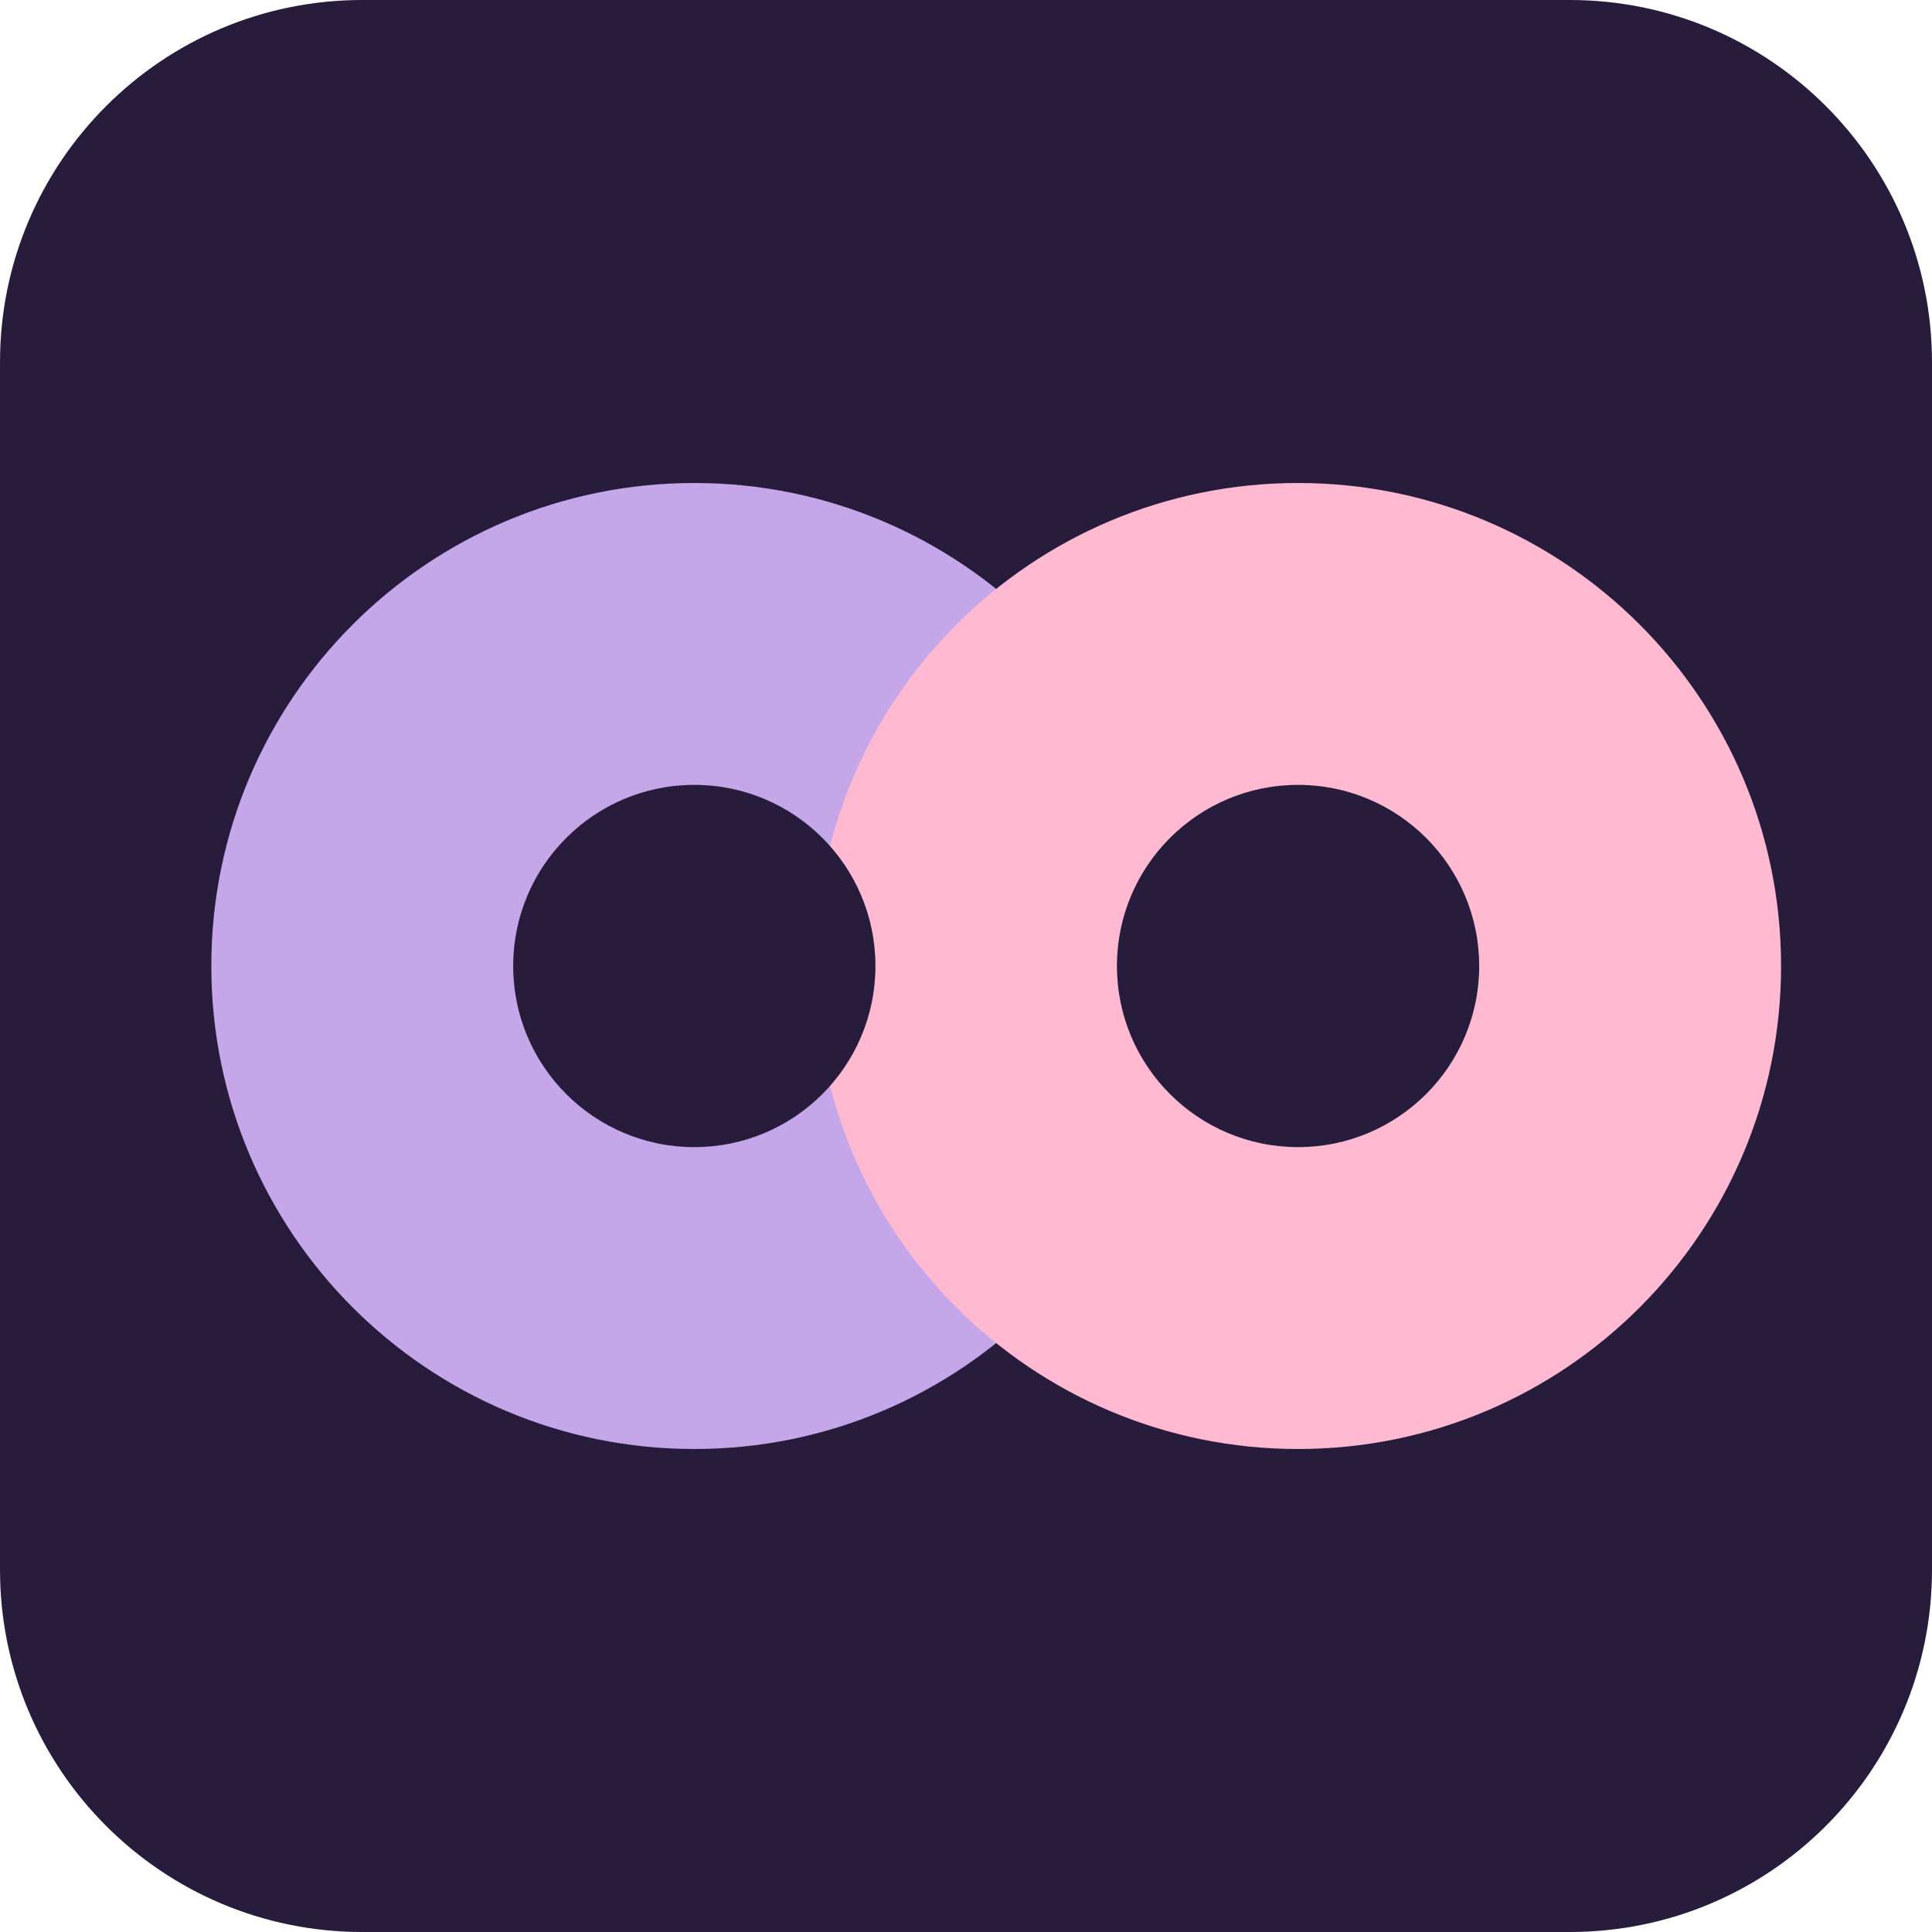
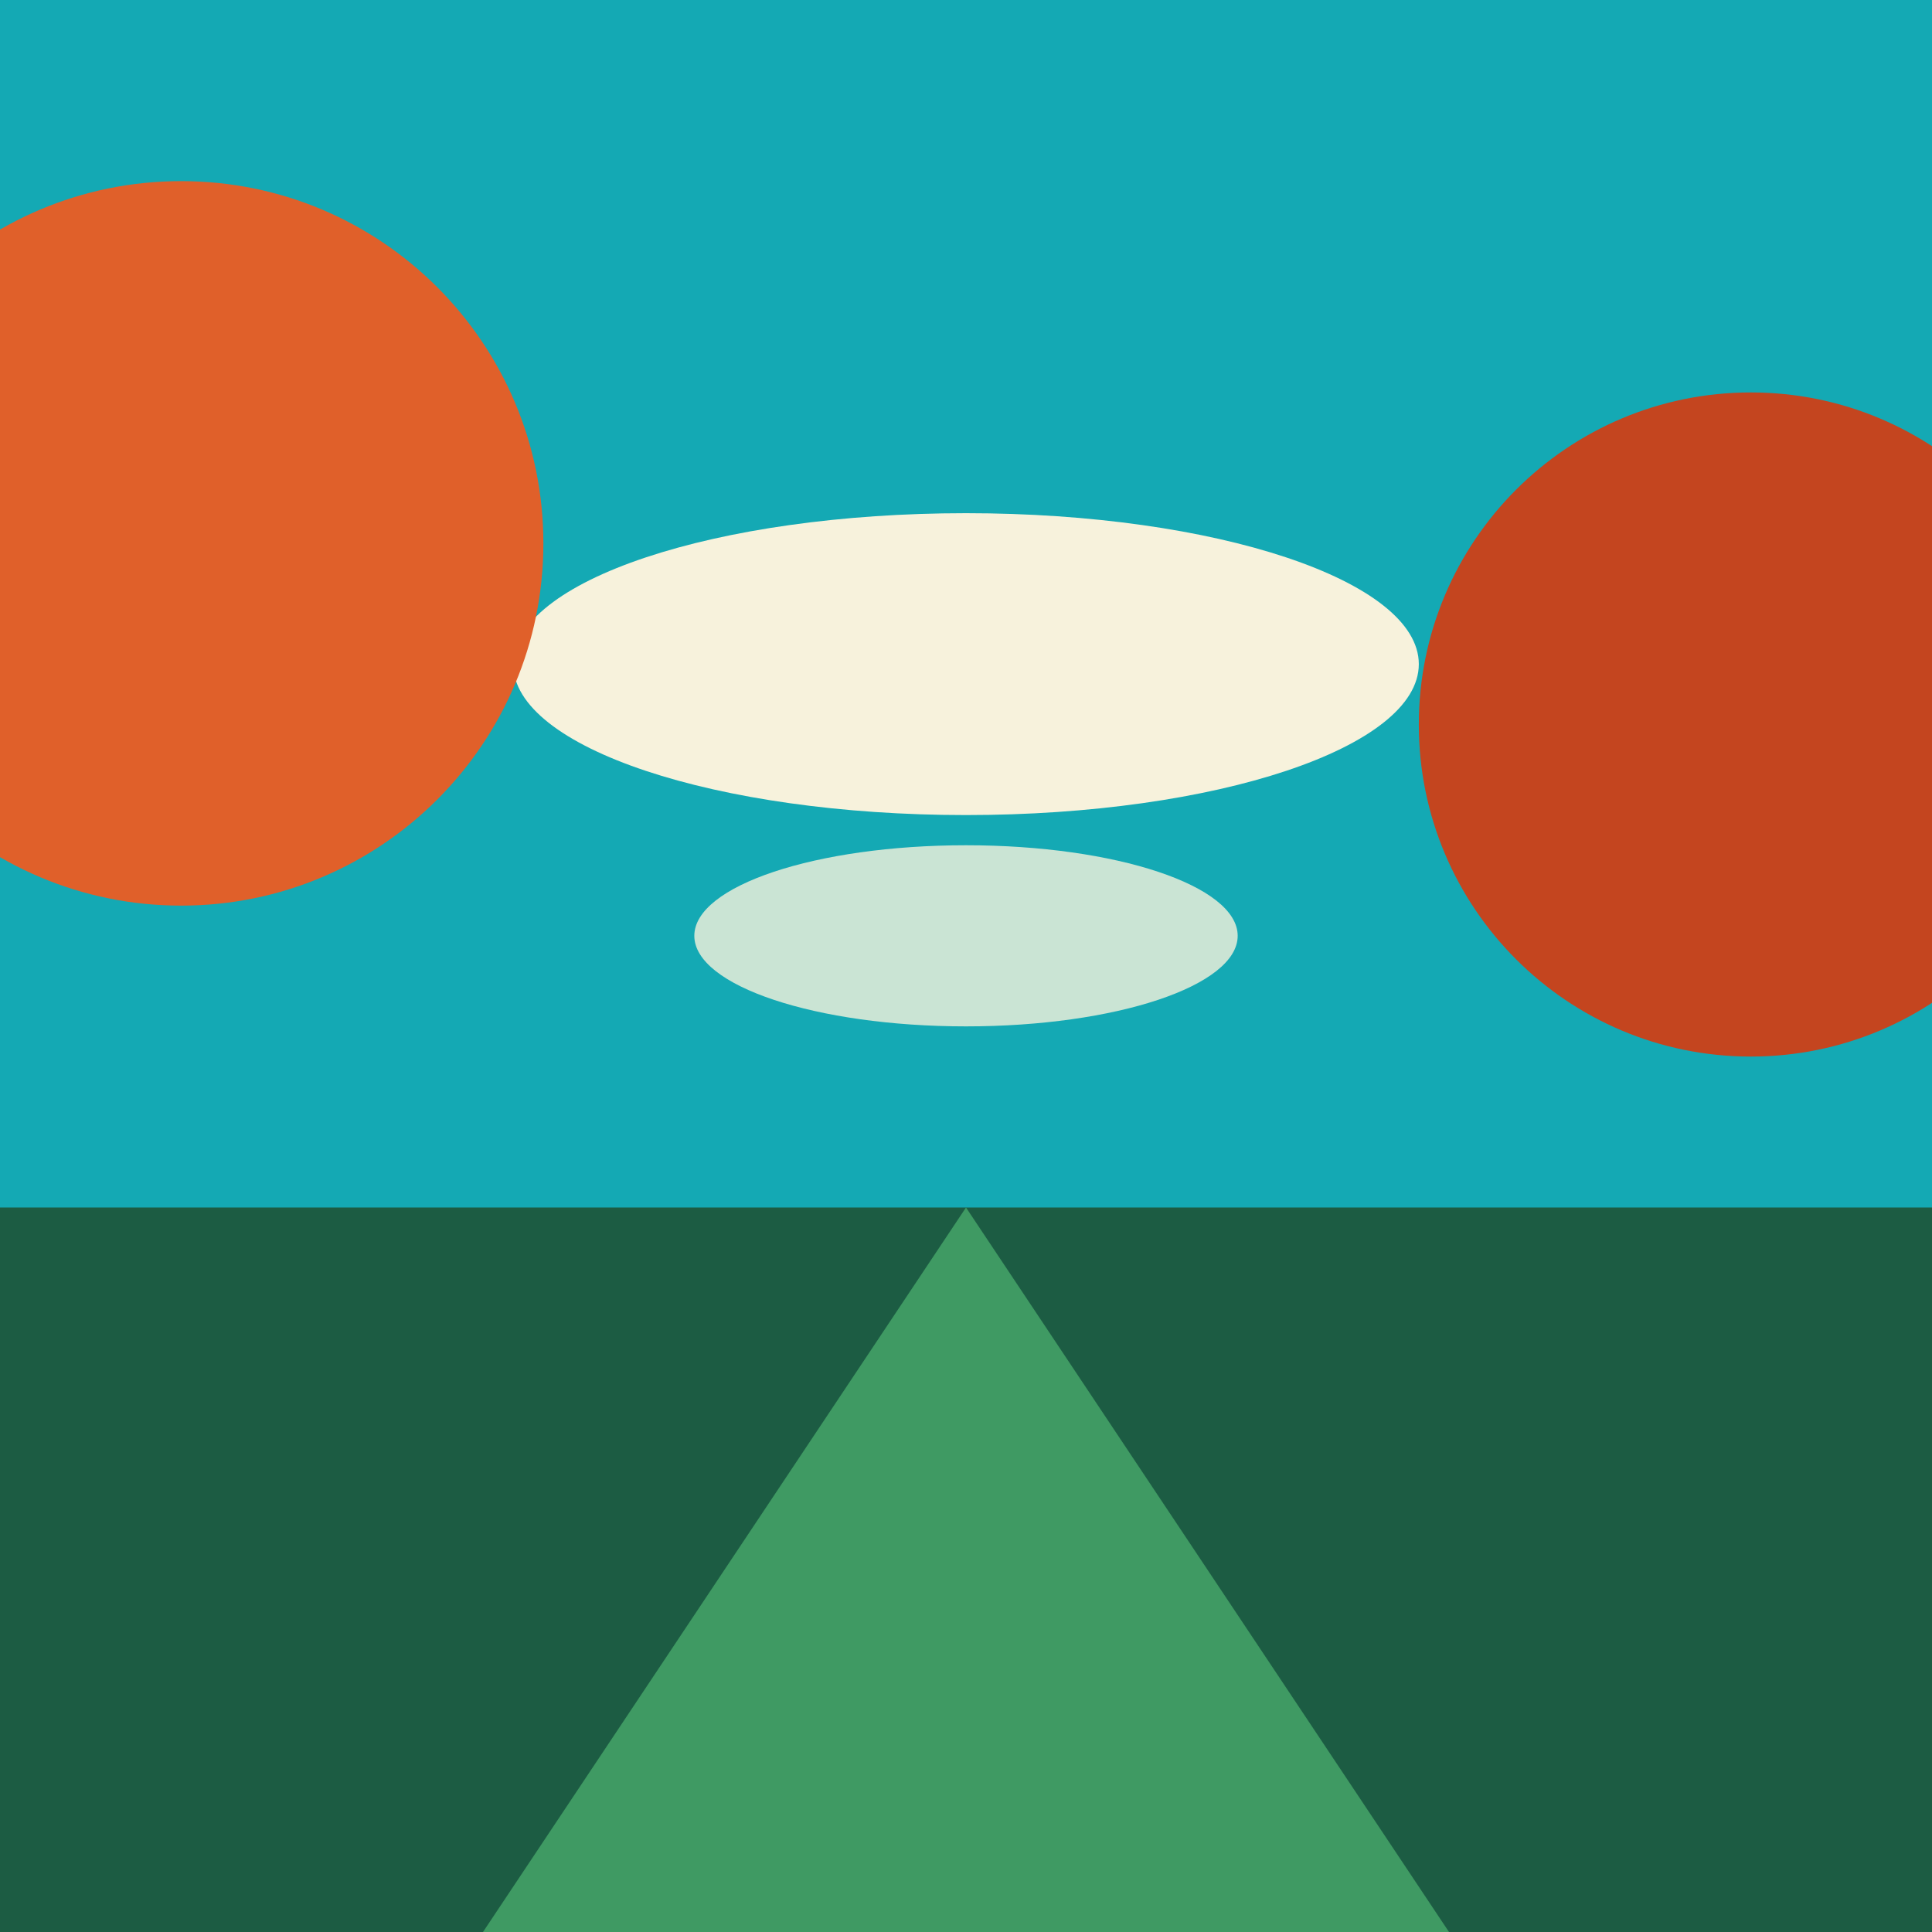
<svg xmlns="http://www.w3.org/2000/svg" viewBox="0 0 64 64">
-   <rect width="64" height="64" rx="12" fill="#281c3d" />
-   <circle cx="23" cy="32" r="16" fill="#c4a6e9" />
-   <circle cx="43" cy="32" r="16" fill="#ffbad2" />
-   <circle cx="23" cy="32" r="6" fill="#281c3d" />
-   <circle cx="43" cy="32" r="6" fill="#281c3d" />
+   <rect width="64" height="64" fill="#14a9b4" />
+   <path d="M0 40h64v24H0z" fill="#1c5c43" />
+   <path d="M32 40 16 64h32z" fill="#3f9a63" />
+   <ellipse cx="32" cy="22" rx="15" ry="5" fill="#f7f2dc" />
+   <ellipse cx="32" cy="31" rx="9" ry="3" fill="#f7f2dc" opacity=".8" />
+   <circle cx="6" cy="18" r="12" fill="#e0602a" />
+   <circle cx="58" cy="24" r="11" fill="#c4451f" />
</svg>
